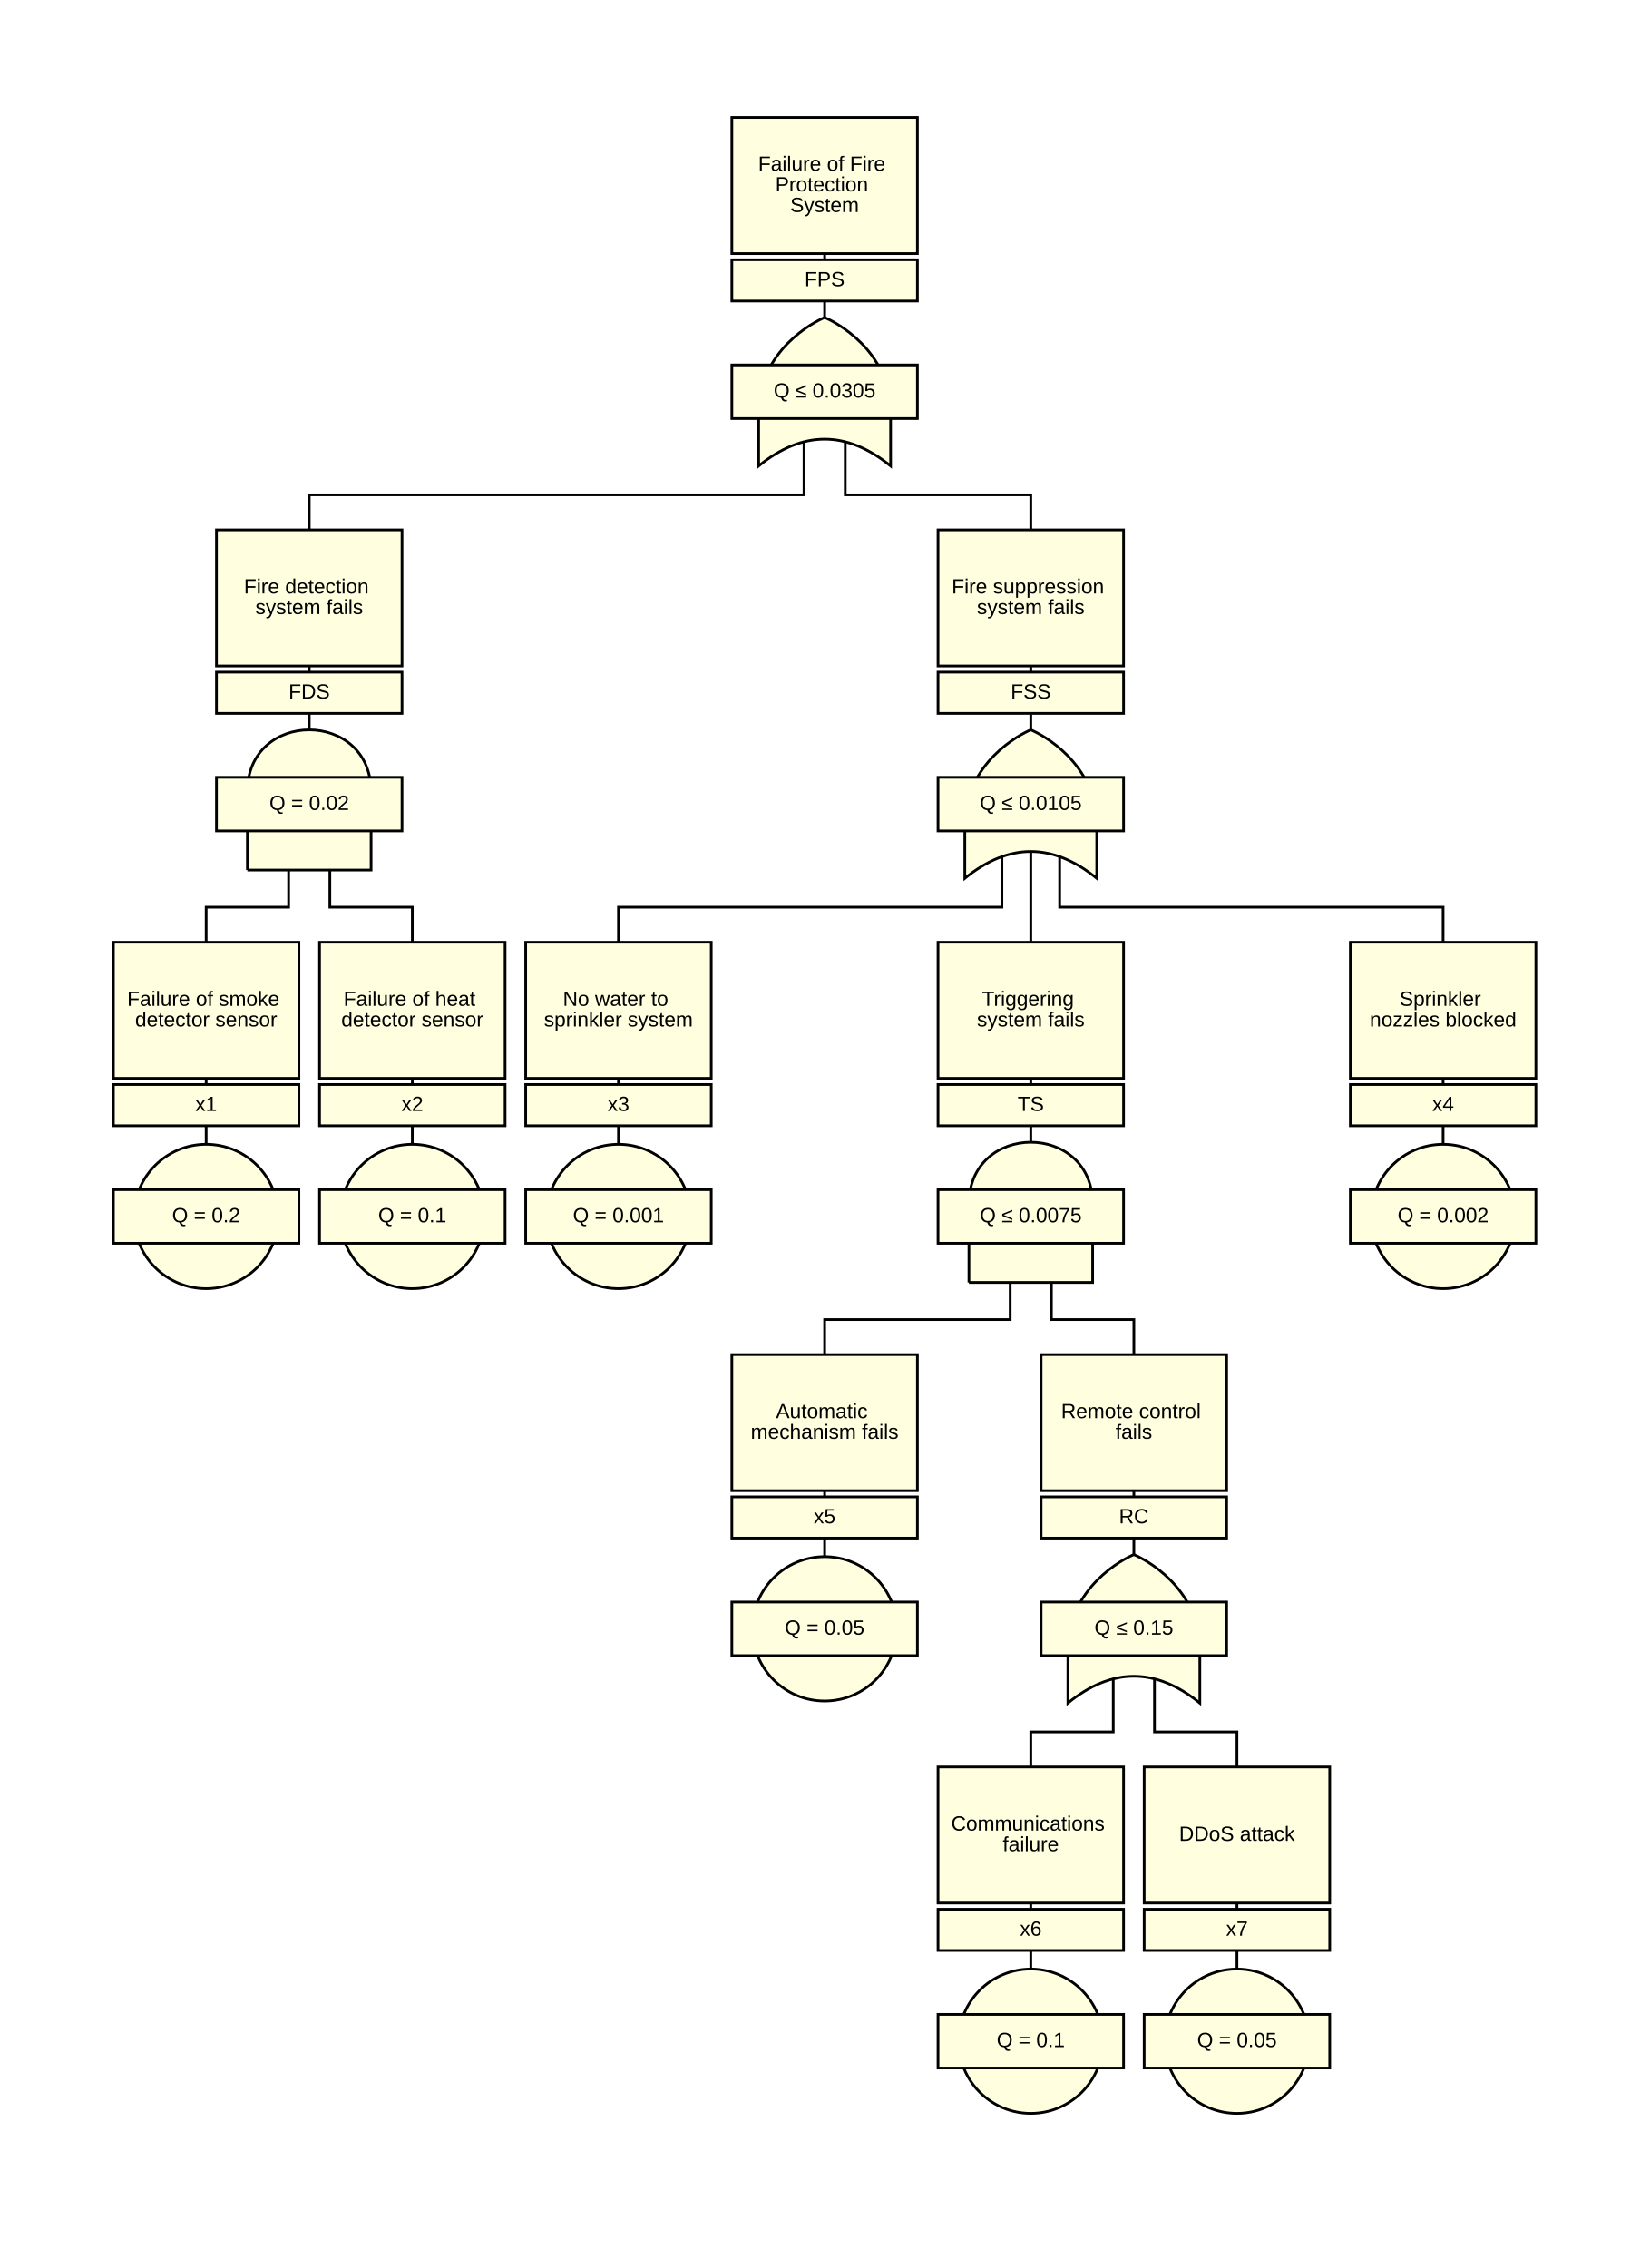
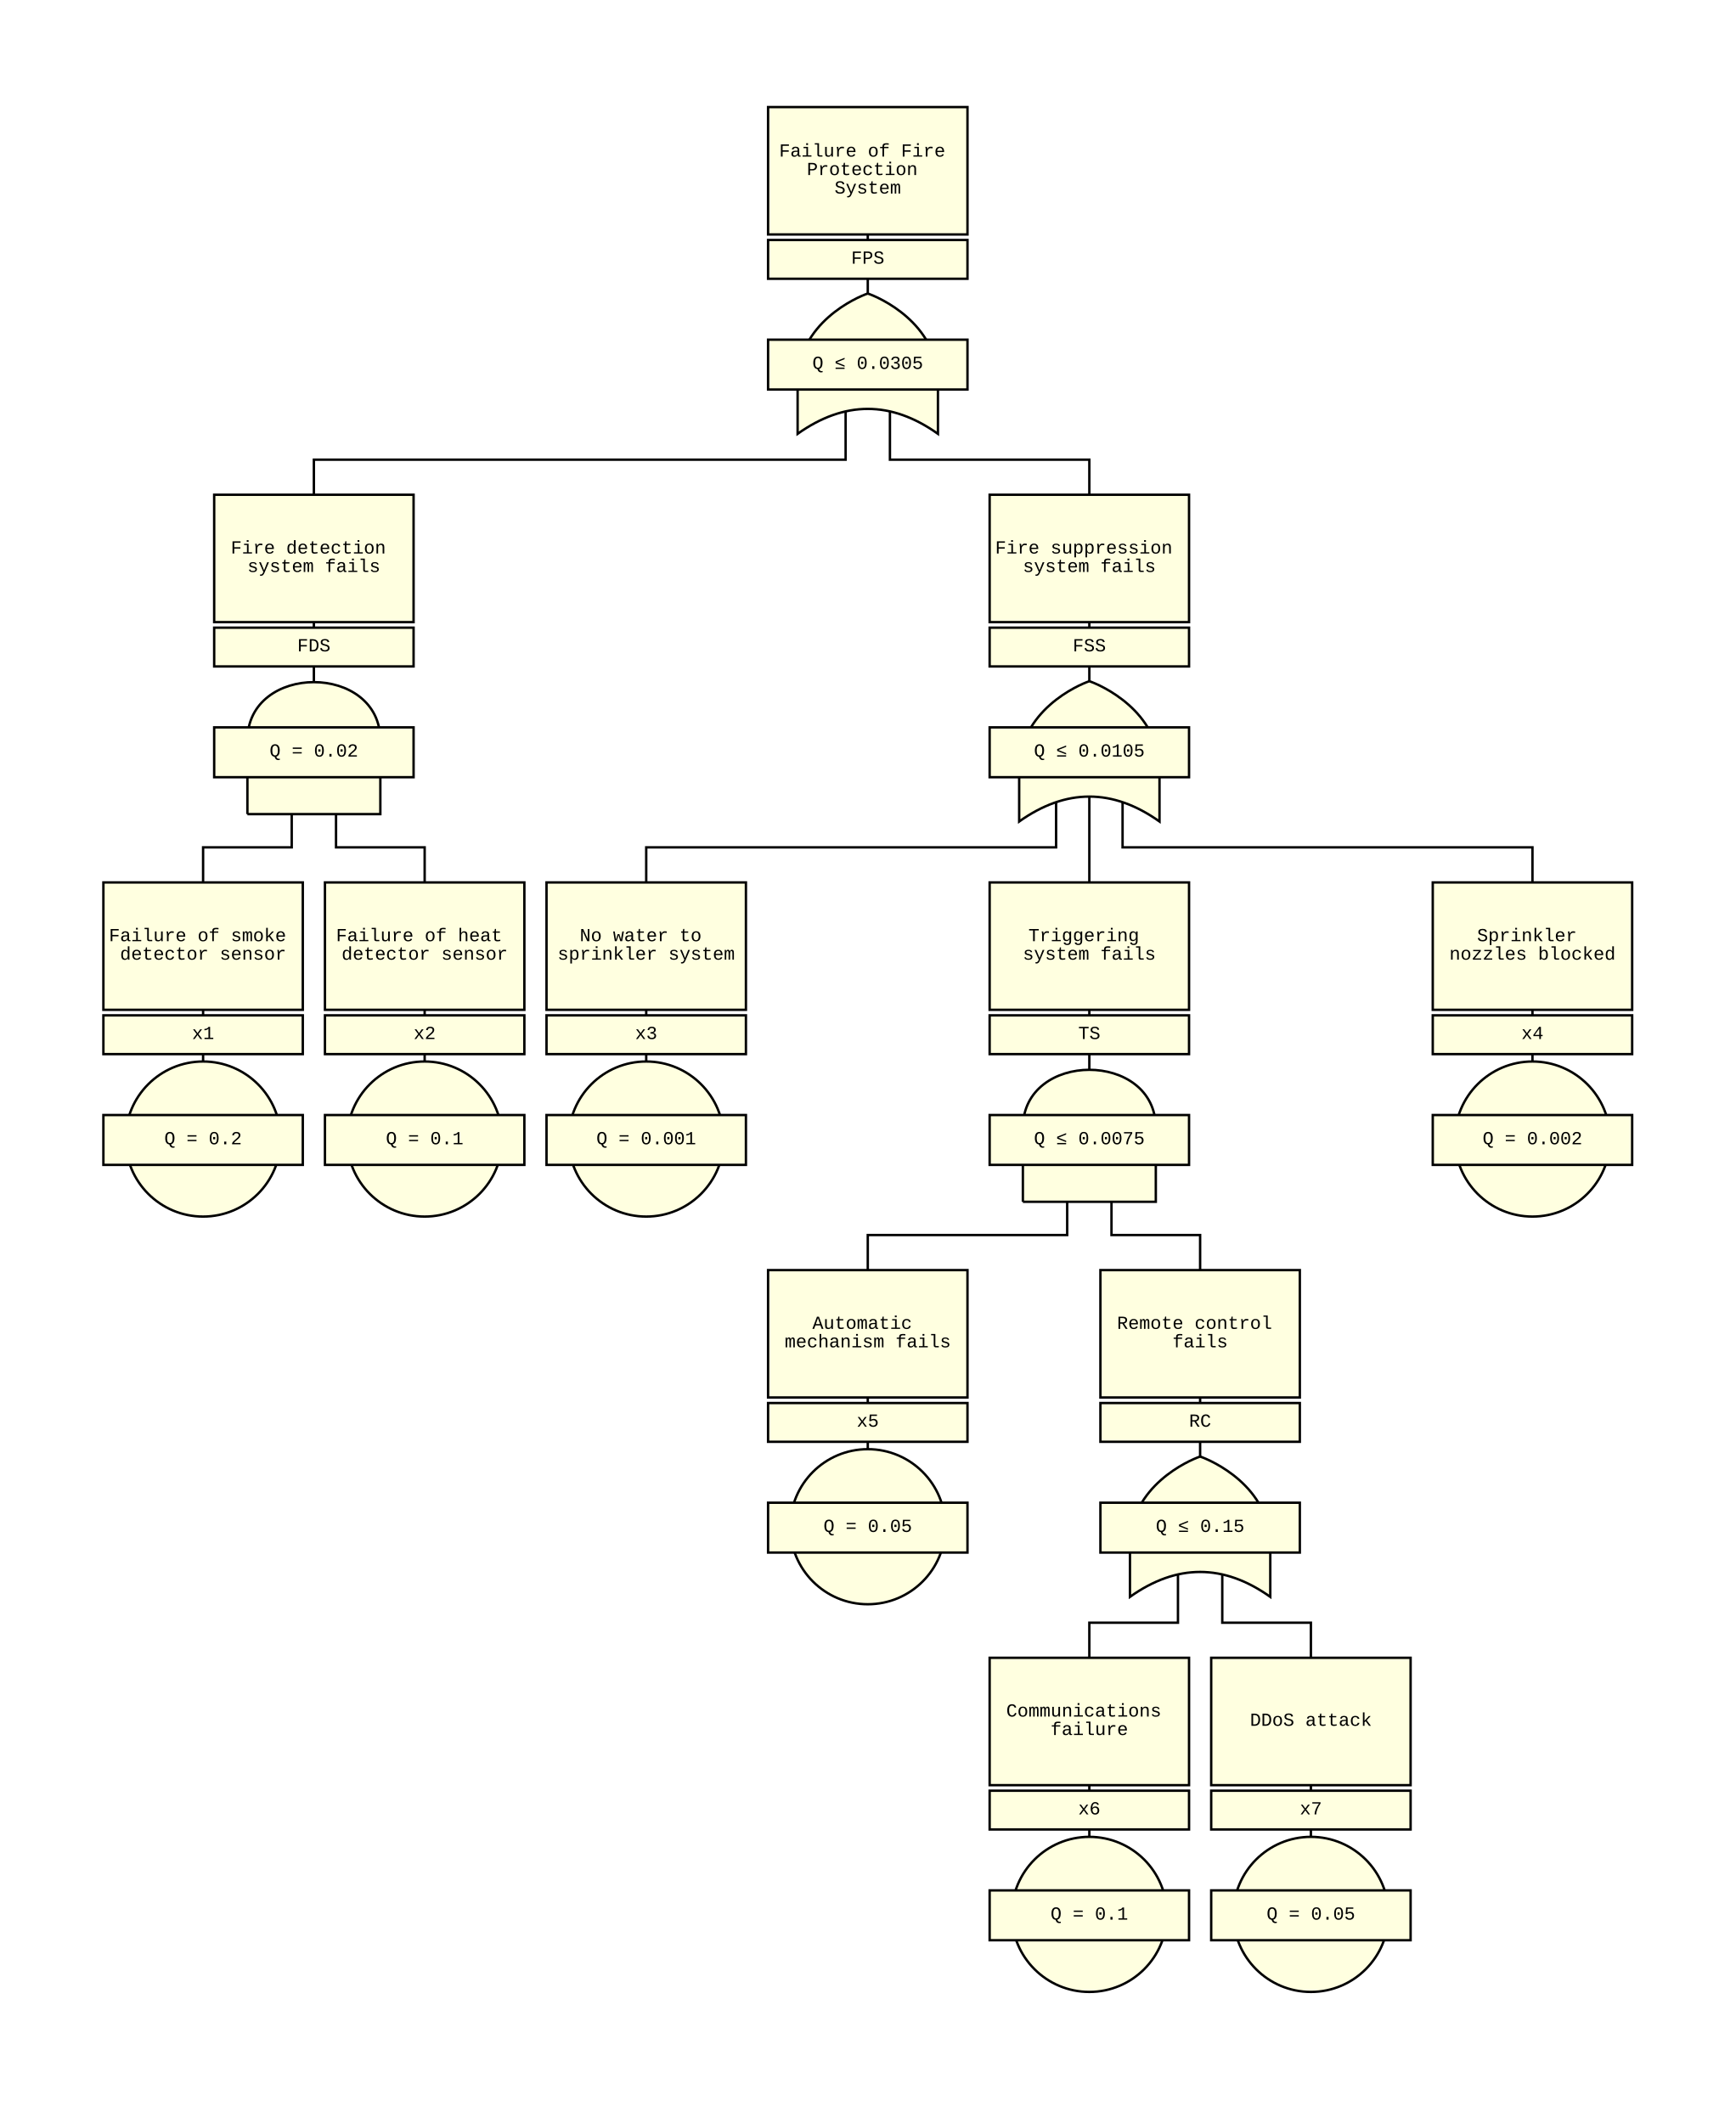
- <svg xmlns="http://www.w3.org/2000/svg" viewBox="-50 -50 800 1100">
+ <svg xmlns="http://www.w3.org/2000/svg" viewBox="-50 -50 940 1150">
  <style>
circle, path, polygon, rect {
  fill: lightyellow;
}
circle, path, polygon, polyline, rect {
  stroke: black;
  stroke-width: 1.3;
}
polyline {
  fill: none;
}
text {
  dominant-baseline: middle;
-   font-family: Arial, sans-serif;
+   font-family: Cousine, "Courier New", monospace;
  font-size: 10px;
  text-anchor: middle;
}
</style>
-   <polyline points="350,7 350,140" />
-   <polyline points="340,140 340,190 100,190 100,240" />
-   <polyline points="360,140 360,190 450,190 450,240" />
-   <rect x="305" y="7" width="90" height="66" />
-   <text x="350" y="40" style="font-size: 10px">
-     <tspan x="350" dy="-1em">Failure of Fire</tspan>
-     <tspan x="350" dy="1em">Protection</tspan>
-     <tspan x="350" dy="1em">System</tspan>
+   <polyline points="420,8 420,147" />
+   <polyline points="408,147 408,199 120,199 120,252" />
+   <polyline points="432,147 432,199 540,199 540,252" />
+   <rect x="366" y="8" width="108" height="69" />
+   <text x="420" y="42" style="font-size: 10px">
+     <tspan x="420" dy="-1em">Failure of Fire</tspan>
+     <tspan x="420" dy="1em">Protection</tspan>
+     <tspan x="420" dy="1em">System</tspan>
  </text>
-   <rect x="305" y="76" width="90" height="20" />
-   <text x="350" y="86">FPS</text>
-   <path d="M350,104 C345,106 318,120 318,150 L318,176 Q350,150 382,176 L382,150 C382,120 355,106 350,104" />
-   <rect x="305" y="127" width="90" height="26" />
-   <text x="350" y="140">Q ≤ 0.0305</text>
-   <polyline points="100,207 100,340" />
-   <polyline points="90,340 90,390 50,390 50,440" />
-   <polyline points="110,340 110,390 150,390 150,440" />
-   <rect x="55" y="207" width="90" height="66" />
-   <text x="100" y="240" style="font-size: 10px">
-     <tspan x="100" dy="-0.5em">Fire detection</tspan>
-     <tspan x="100" dy="1em">system fails</tspan>
+   <rect x="366" y="80" width="108" height="21" />
+   <text x="420" y="90">FPS</text>
+   <path d="M420,109 C414,111 382,125 382,157 L382,185 Q420,158 458,185 L458,157 C458,125 426,111 420,109" />
+   <rect x="366" y="134" width="108" height="27" />
+   <text x="420" y="147">Q ≤ 0.0305</text>
+   <polyline points="120,218 120,357" />
+   <polyline points="108,357 108,409 60,409 60,462" />
+   <polyline points="132,357 132,409 180,409 180,462" />
+   <rect x="66" y="218" width="108" height="69" />
+   <text x="120" y="252" style="font-size: 10px">
+     <tspan x="120" dy="-0.5em">Fire detection</tspan>
+     <tspan x="120" dy="1em">system fails</tspan>
  </text>
-   <rect x="55" y="276" width="90" height="20" />
-   <text x="100" y="286">FDS</text>
-   <path d="M70,372 L130,372 L130,334 C130,294 70,294 70,334 L70,372 " />
-   <rect x="55" y="327" width="90" height="26" />
-   <text x="100" y="340">Q = 0.02</text>
-   <polyline points="50,407 50,540" />
-   <rect x="5" y="407" width="90" height="66" />
-   <text x="50" y="440" style="font-size: 10px">
-     <tspan x="50" dy="-0.5em">Failure of smoke</tspan>
-     <tspan x="50" dy="1em">detector sensor</tspan>
+   <rect x="66" y="290" width="108" height="21" />
+   <text x="120" y="300">FDS</text>
+   <path d="M84,391 L156,391 L156,351 C156,309 84,309 84,351 L84,391 " />
+   <rect x="66" y="344" width="108" height="27" />
+   <text x="120" y="357">Q = 0.02</text>
+   <polyline points="60,428 60,567" />
+   <rect x="6" y="428" width="108" height="69" />
+   <text x="60" y="462" style="font-size: 10px">
+     <tspan x="60" dy="-0.5em">Failure of smoke</tspan>
+     <tspan x="60" dy="1em">detector sensor</tspan>
  </text>
-   <rect x="5" y="476" width="90" height="20" />
-   <text x="50" y="486">x1</text>
-   <circle cx="50" cy="540" r="35" />
-   <rect x="5" y="527" width="90" height="26" />
-   <text x="50" y="540">Q = 0.2</text>
-   <polyline points="150,407 150,540" />
-   <rect x="105" y="407" width="90" height="66" />
-   <text x="150" y="440" style="font-size: 10px">
-     <tspan x="150" dy="-0.5em">Failure of heat</tspan>
-     <tspan x="150" dy="1em">detector sensor</tspan>
+   <rect x="6" y="500" width="108" height="21" />
+   <text x="60" y="510">x1</text>
+   <circle cx="60" cy="567" r="42" />
+   <rect x="6" y="554" width="108" height="27" />
+   <text x="60" y="567">Q = 0.2</text>
+   <polyline points="180,428 180,567" />
+   <rect x="126" y="428" width="108" height="69" />
+   <text x="180" y="462" style="font-size: 10px">
+     <tspan x="180" dy="-0.5em">Failure of heat</tspan>
+     <tspan x="180" dy="1em">detector sensor</tspan>
  </text>
-   <rect x="105" y="476" width="90" height="20" />
-   <text x="150" y="486">x2</text>
-   <circle cx="150" cy="540" r="35" />
-   <rect x="105" y="527" width="90" height="26" />
-   <text x="150" y="540">Q = 0.1</text>
-   <polyline points="450,207 450,340" />
-   <polyline points="436,340 436,390 250,390 250,440" />
-   <polyline points="450,340 450,390 450,390 450,440" />
-   <polyline points="464,340 464,390 650,390 650,440" />
-   <rect x="405" y="207" width="90" height="66" />
-   <text x="450" y="240" style="font-size: 10px">
-     <tspan x="450" dy="-0.5em">Fire suppression</tspan>
-     <tspan x="450" dy="1em">system fails</tspan>
+   <rect x="126" y="500" width="108" height="21" />
+   <text x="180" y="510">x2</text>
+   <circle cx="180" cy="567" r="42" />
+   <rect x="126" y="554" width="108" height="27" />
+   <text x="180" y="567">Q = 0.1</text>
+   <polyline points="540,218 540,357" />
+   <polyline points="522,357 522,409 300,409 300,462" />
+   <polyline points="540,357 540,409 540,409 540,462" />
+   <polyline points="558,357 558,409 780,409 780,462" />
+   <rect x="486" y="218" width="108" height="69" />
+   <text x="540" y="252" style="font-size: 10px">
+     <tspan x="540" dy="-0.5em">Fire suppression</tspan>
+     <tspan x="540" dy="1em">system fails</tspan>
  </text>
-   <rect x="405" y="276" width="90" height="20" />
-   <text x="450" y="286">FSS</text>
-   <path d="M450,304 C445,306 418,320 418,350 L418,376 Q450,350 482,376 L482,350 C482,320 455,306 450,304" />
-   <rect x="405" y="327" width="90" height="26" />
-   <text x="450" y="340">Q ≤ 0.0105</text>
-   <polyline points="250,407 250,540" />
-   <rect x="205" y="407" width="90" height="66" />
-   <text x="250" y="440" style="font-size: 10px">
-     <tspan x="250" dy="-0.5em">No water to</tspan>
-     <tspan x="250" dy="1em">sprinkler system</tspan>
+   <rect x="486" y="290" width="108" height="21" />
+   <text x="540" y="300">FSS</text>
+   <path d="M540,319 C534,321 502,335 502,367 L502,395 Q540,368 578,395 L578,367 C578,335 546,321 540,319" />
+   <rect x="486" y="344" width="108" height="27" />
+   <text x="540" y="357">Q ≤ 0.0105</text>
+   <polyline points="300,428 300,567" />
+   <rect x="246" y="428" width="108" height="69" />
+   <text x="300" y="462" style="font-size: 10px">
+     <tspan x="300" dy="-0.5em">No water to</tspan>
+     <tspan x="300" dy="1em">sprinkler system</tspan>
  </text>
-   <rect x="205" y="476" width="90" height="20" />
-   <text x="250" y="486">x3</text>
-   <circle cx="250" cy="540" r="35" />
-   <rect x="205" y="527" width="90" height="26" />
-   <text x="250" y="540">Q = 0.001</text>
-   <polyline points="450,407 450,540" />
-   <polyline points="440,540 440,590 350,590 350,640" />
-   <polyline points="460,540 460,590 500,590 500,640" />
-   <rect x="405" y="407" width="90" height="66" />
-   <text x="450" y="440" style="font-size: 10px">
-     <tspan x="450" dy="-0.5em">Triggering</tspan>
-     <tspan x="450" dy="1em">system fails</tspan>
+   <rect x="246" y="500" width="108" height="21" />
+   <text x="300" y="510">x3</text>
+   <circle cx="300" cy="567" r="42" />
+   <rect x="246" y="554" width="108" height="27" />
+   <text x="300" y="567">Q = 0.001</text>
+   <polyline points="540,428 540,567" />
+   <polyline points="528,567 528,619 420,619 420,672" />
+   <polyline points="552,567 552,619 600,619 600,672" />
+   <rect x="486" y="428" width="108" height="69" />
+   <text x="540" y="462" style="font-size: 10px">
+     <tspan x="540" dy="-0.5em">Triggering</tspan>
+     <tspan x="540" dy="1em">system fails</tspan>
  </text>
-   <rect x="405" y="476" width="90" height="20" />
-   <text x="450" y="486">TS</text>
-   <path d="M420,572 L480,572 L480,534 C480,494 420,494 420,534 L420,572 " />
-   <rect x="405" y="527" width="90" height="26" />
-   <text x="450" y="540">Q ≤ 0.0075</text>
-   <polyline points="350,607 350,740" />
-   <rect x="305" y="607" width="90" height="66" />
-   <text x="350" y="640" style="font-size: 10px">
-     <tspan x="350" dy="-0.5em">Automatic</tspan>
-     <tspan x="350" dy="1em">mechanism fails</tspan>
+   <rect x="486" y="500" width="108" height="21" />
+   <text x="540" y="510">TS</text>
+   <path d="M504,601 L576,601 L576,561 C576,519 504,519 504,561 L504,601 " />
+   <rect x="486" y="554" width="108" height="27" />
+   <text x="540" y="567">Q ≤ 0.0075</text>
+   <polyline points="420,638 420,777" />
+   <rect x="366" y="638" width="108" height="69" />
+   <text x="420" y="672" style="font-size: 10px">
+     <tspan x="420" dy="-0.5em">Automatic</tspan>
+     <tspan x="420" dy="1em">mechanism fails</tspan>
  </text>
-   <rect x="305" y="676" width="90" height="20" />
-   <text x="350" y="686">x5</text>
-   <circle cx="350" cy="740" r="35" />
-   <rect x="305" y="727" width="90" height="26" />
-   <text x="350" y="740">Q = 0.05</text>
-   <polyline points="500,607 500,740" />
-   <polyline points="490,740 490,790 450,790 450,840" />
-   <polyline points="510,740 510,790 550,790 550,840" />
-   <rect x="455" y="607" width="90" height="66" />
-   <text x="500" y="640" style="font-size: 10px">
-     <tspan x="500" dy="-0.5em">Remote control</tspan>
-     <tspan x="500" dy="1em">fails</tspan>
+   <rect x="366" y="710" width="108" height="21" />
+   <text x="420" y="720">x5</text>
+   <circle cx="420" cy="777" r="42" />
+   <rect x="366" y="764" width="108" height="27" />
+   <text x="420" y="777">Q = 0.05</text>
+   <polyline points="600,638 600,777" />
+   <polyline points="588,777 588,829 540,829 540,882" />
+   <polyline points="612,777 612,829 660,829 660,882" />
+   <rect x="546" y="638" width="108" height="69" />
+   <text x="600" y="672" style="font-size: 10px">
+     <tspan x="600" dy="-0.5em">Remote control</tspan>
+     <tspan x="600" dy="1em">fails</tspan>
  </text>
-   <rect x="455" y="676" width="90" height="20" />
-   <text x="500" y="686">RC</text>
-   <path d="M500,704 C495,706 468,720 468,750 L468,776 Q500,750 532,776 L532,750 C532,720 505,706 500,704" />
-   <rect x="455" y="727" width="90" height="26" />
-   <text x="500" y="740">Q ≤ 0.15</text>
-   <polyline points="450,807 450,940" />
-   <rect x="405" y="807" width="90" height="66" />
-   <text x="450" y="840" style="font-size: 10px">
-     <tspan x="450" dy="-0.5em">Communications</tspan>
-     <tspan x="450" dy="1em">failure</tspan>
+   <rect x="546" y="710" width="108" height="21" />
+   <text x="600" y="720">RC</text>
+   <path d="M600,739 C594,741 562,755 562,787 L562,815 Q600,788 638,815 L638,787 C638,755 606,741 600,739" />
+   <rect x="546" y="764" width="108" height="27" />
+   <text x="600" y="777">Q ≤ 0.15</text>
+   <polyline points="540,848 540,987" />
+   <rect x="486" y="848" width="108" height="69" />
+   <text x="540" y="882" style="font-size: 10px">
+     <tspan x="540" dy="-0.5em">Communications</tspan>
+     <tspan x="540" dy="1em">failure</tspan>
  </text>
-   <rect x="405" y="876" width="90" height="20" />
-   <text x="450" y="886">x6</text>
-   <circle cx="450" cy="940" r="35" />
-   <rect x="405" y="927" width="90" height="26" />
-   <text x="450" y="940">Q = 0.1</text>
-   <polyline points="550,807 550,940" />
-   <rect x="505" y="807" width="90" height="66" />
-   <text x="550" y="840" style="font-size: 10px">
-     <tspan x="550" dy="0em">DDoS attack</tspan>
+   <rect x="486" y="920" width="108" height="21" />
+   <text x="540" y="930">x6</text>
+   <circle cx="540" cy="987" r="42" />
+   <rect x="486" y="974" width="108" height="27" />
+   <text x="540" y="987">Q = 0.1</text>
+   <polyline points="660,848 660,987" />
+   <rect x="606" y="848" width="108" height="69" />
+   <text x="660" y="882" style="font-size: 10px">
+     <tspan x="660" dy="0em">DDoS attack</tspan>
  </text>
-   <rect x="505" y="876" width="90" height="20" />
-   <text x="550" y="886">x7</text>
-   <circle cx="550" cy="940" r="35" />
-   <rect x="505" y="927" width="90" height="26" />
-   <text x="550" y="940">Q = 0.05</text>
-   <polyline points="650,407 650,540" />
-   <rect x="605" y="407" width="90" height="66" />
-   <text x="650" y="440" style="font-size: 10px">
-     <tspan x="650" dy="-0.5em">Sprinkler</tspan>
-     <tspan x="650" dy="1em">nozzles blocked</tspan>
+   <rect x="606" y="920" width="108" height="21" />
+   <text x="660" y="930">x7</text>
+   <circle cx="660" cy="987" r="42" />
+   <rect x="606" y="974" width="108" height="27" />
+   <text x="660" y="987">Q = 0.05</text>
+   <polyline points="780,428 780,567" />
+   <rect x="726" y="428" width="108" height="69" />
+   <text x="780" y="462" style="font-size: 10px">
+     <tspan x="780" dy="-0.5em">Sprinkler</tspan>
+     <tspan x="780" dy="1em">nozzles blocked</tspan>
  </text>
-   <rect x="605" y="476" width="90" height="20" />
-   <text x="650" y="486">x4</text>
-   <circle cx="650" cy="540" r="35" />
-   <rect x="605" y="527" width="90" height="26" />
-   <text x="650" y="540">Q = 0.002</text>
+   <rect x="726" y="500" width="108" height="21" />
+   <text x="780" y="510">x4</text>
+   <circle cx="780" cy="567" r="42" />
+   <rect x="726" y="554" width="108" height="27" />
+   <text x="780" y="567">Q = 0.002</text>
</svg>
